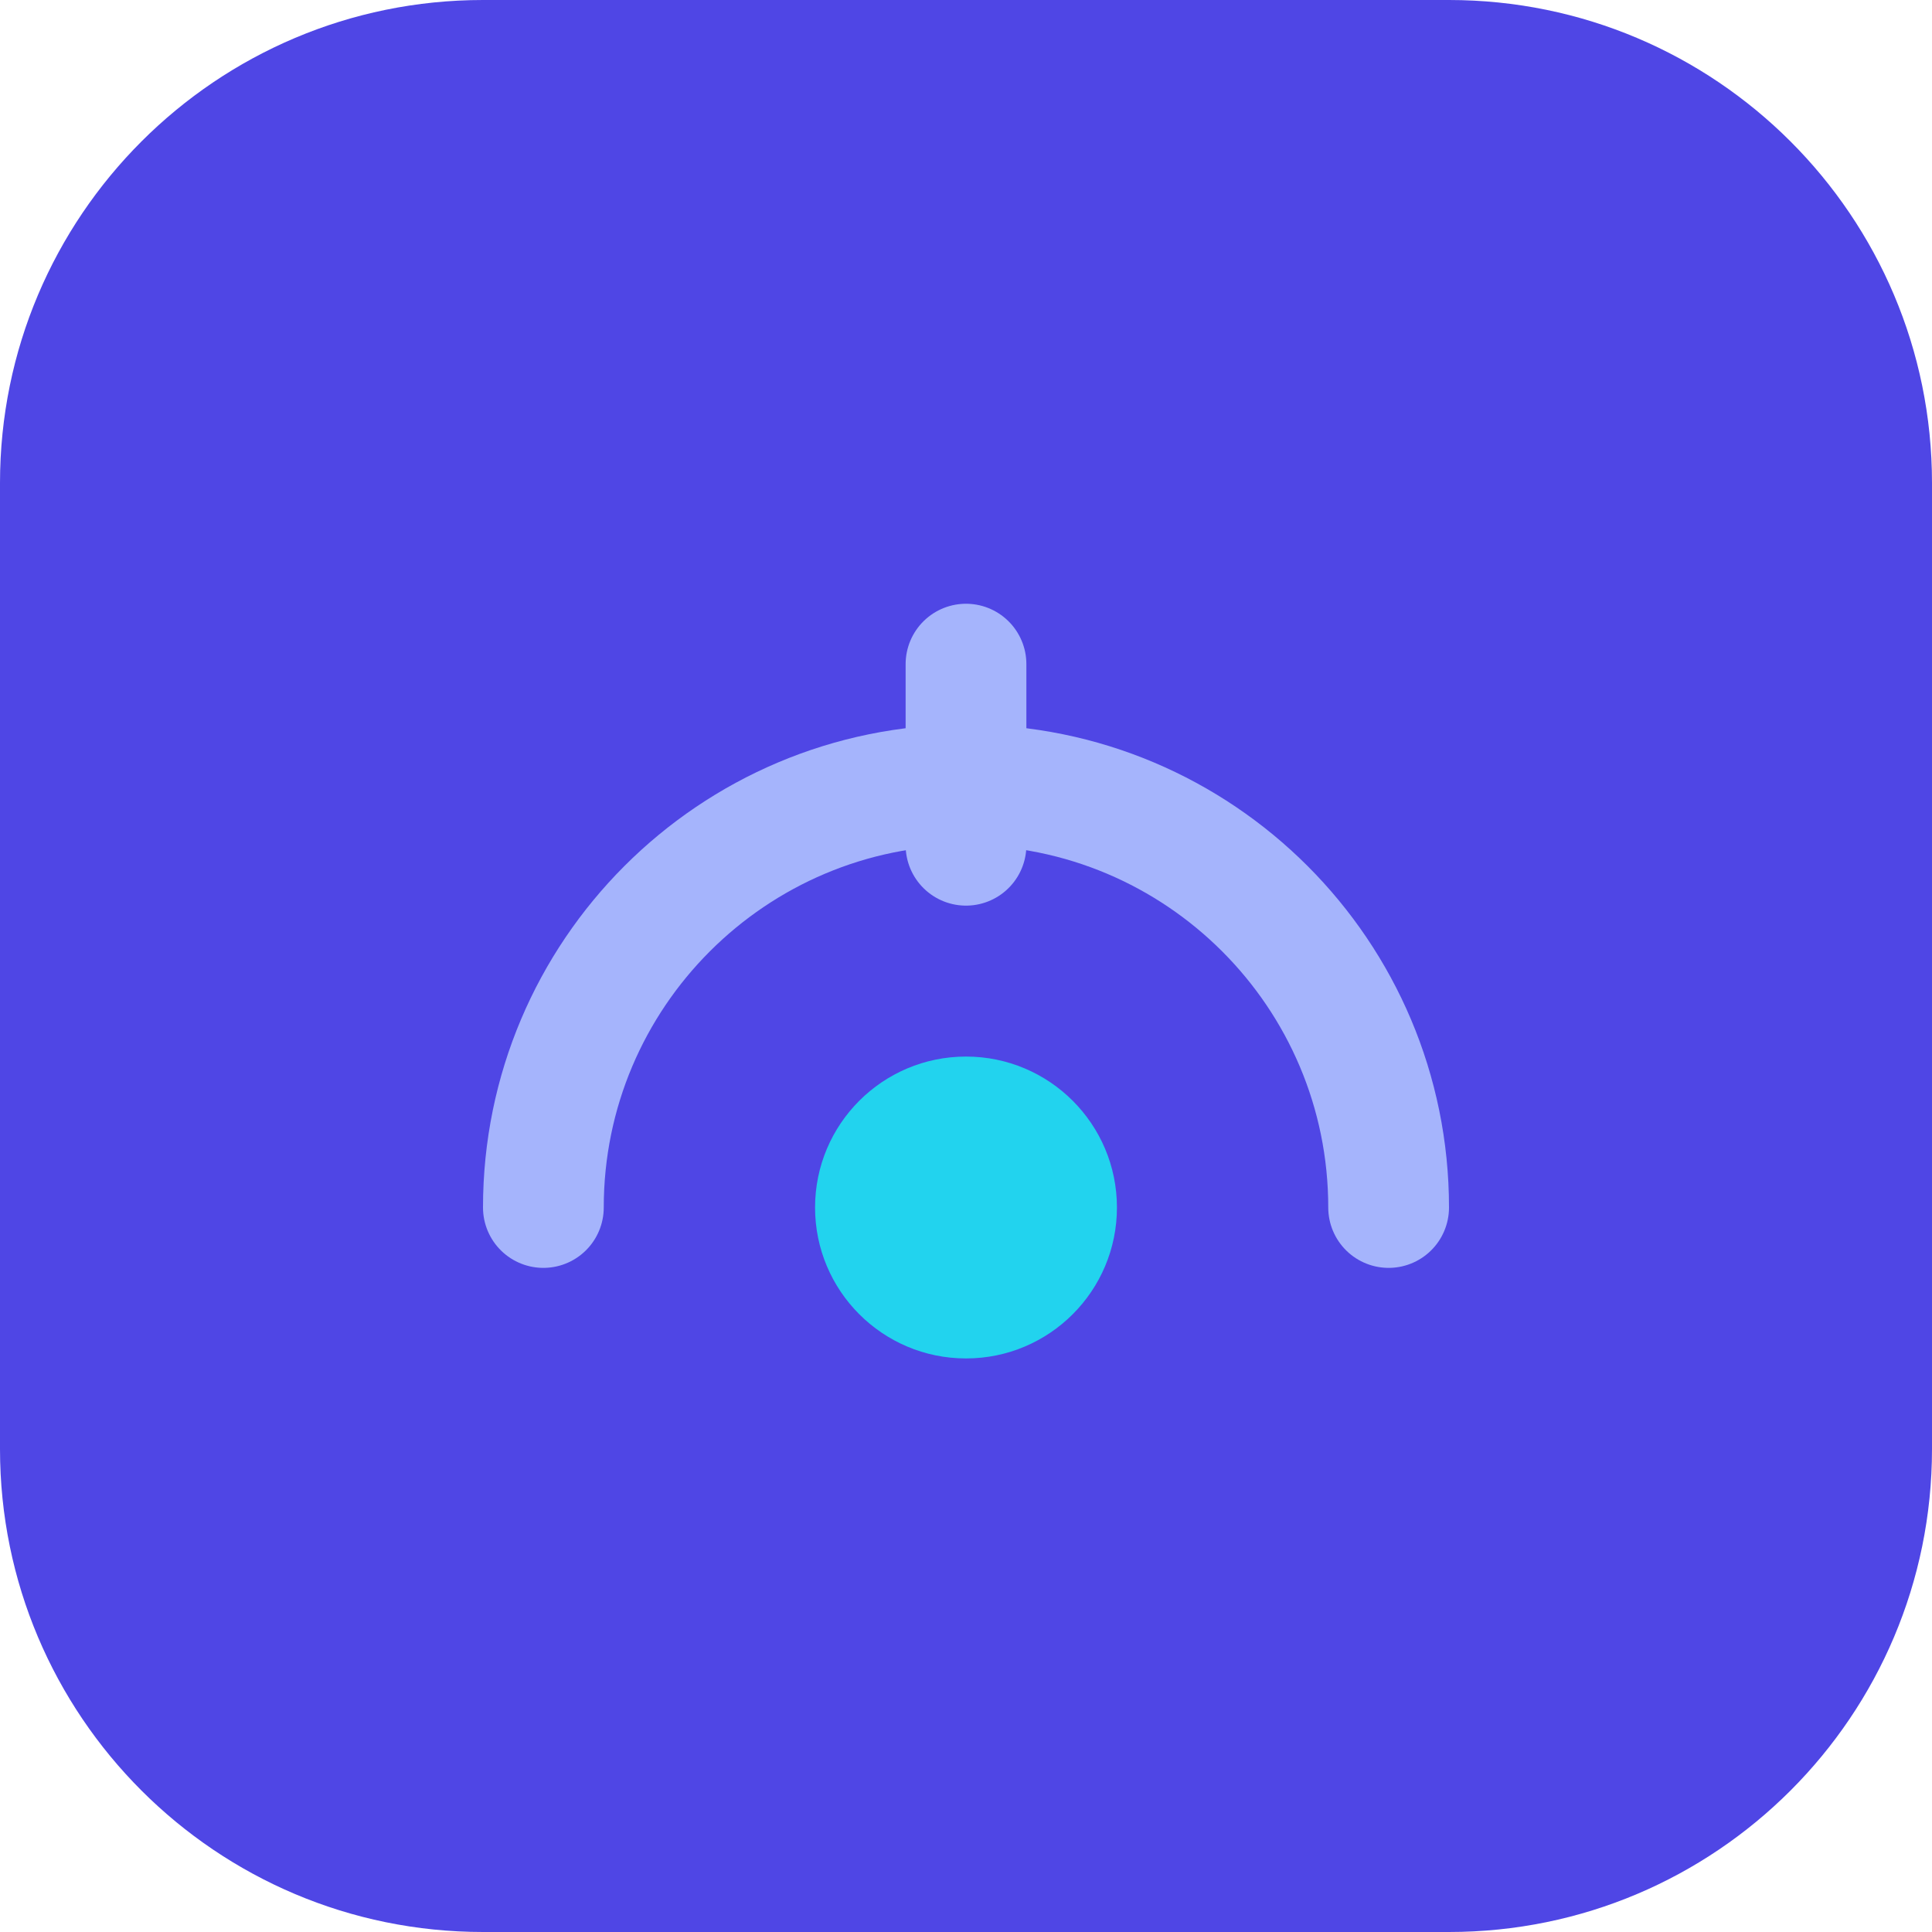
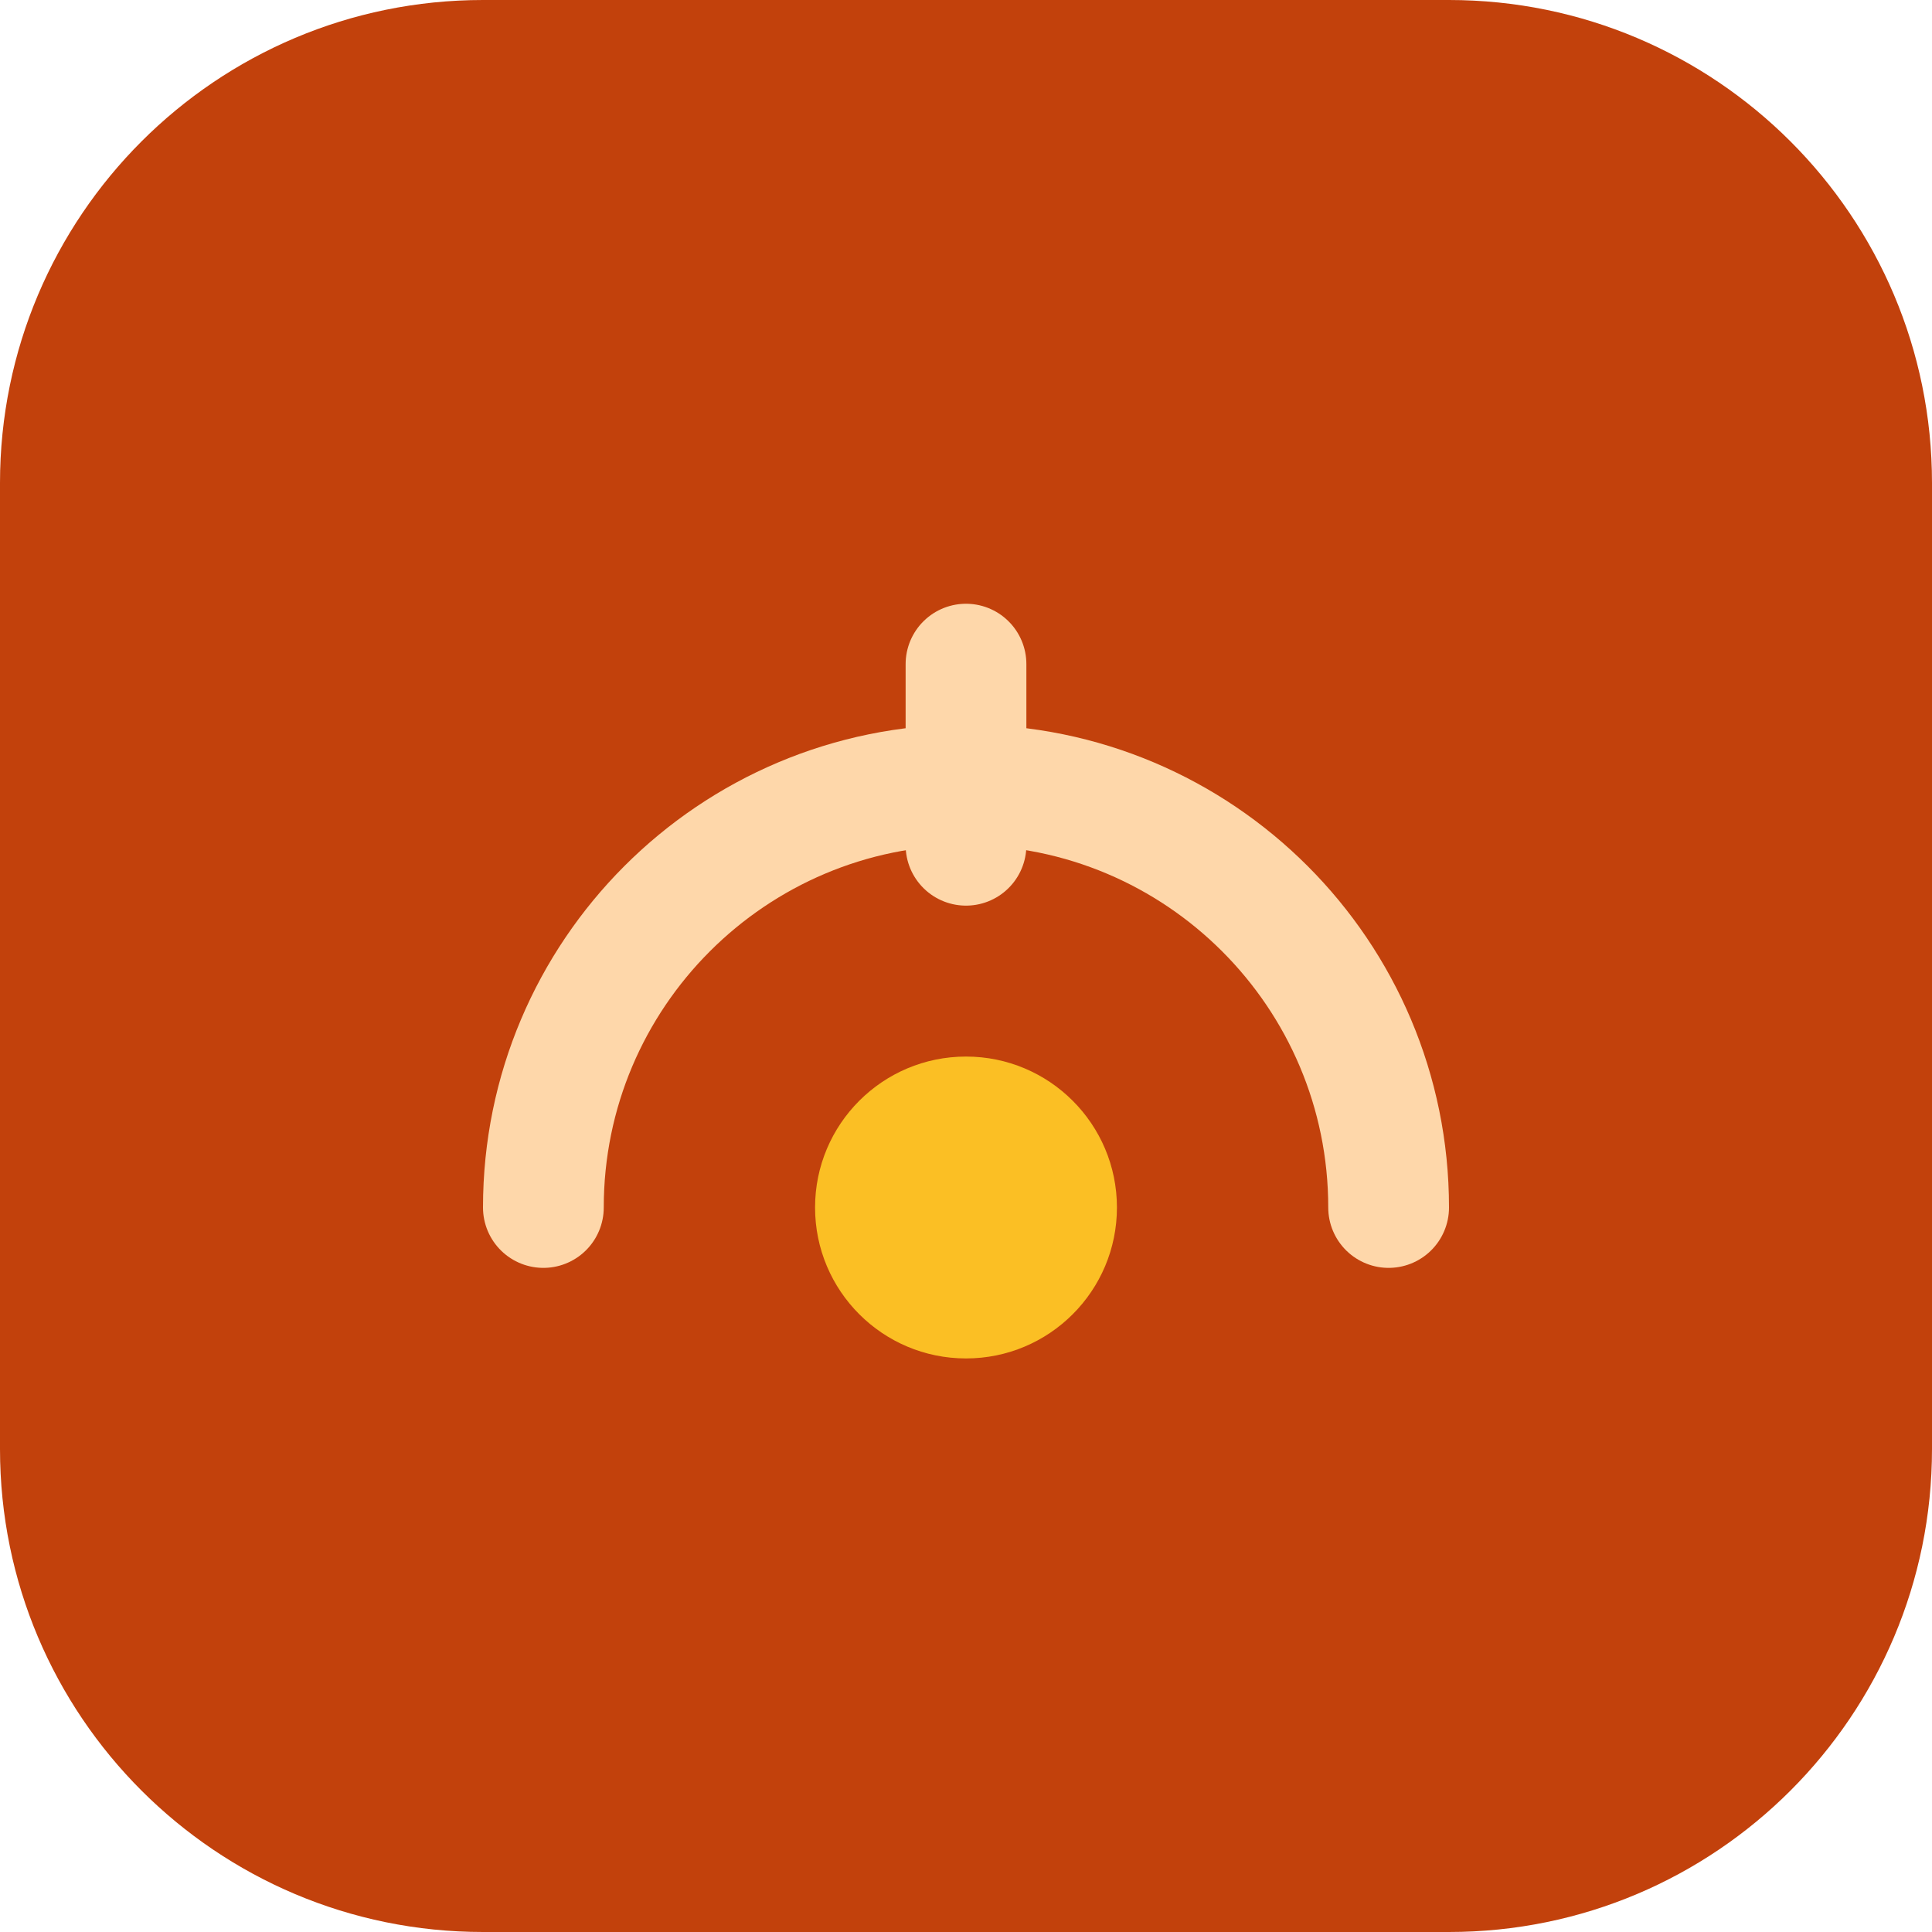
<svg xmlns="http://www.w3.org/2000/svg" viewBox="0 0 32 32">
-   <rect width="32" height="32" rx="8" fill="#4f46e5" />
-   <path d="M9 20a7 7 0 1 1 14 0" fill="none" stroke="#a5b4fc" stroke-width="2" stroke-linecap="round" />
-   <circle cx="16" cy="20" r="2.5" fill="#22d3ee" />
-   <path d="M16 11v3" stroke="#a5b4fc" stroke-width="2" stroke-linecap="round" />
+   <rect width="32" height="32" rx="8" fill="#c2410c" />
+   <path d="M9 20a7 7 0 1 1 14 0" fill="none" stroke="#fed7aa" stroke-width="2" stroke-linecap="round" />
+   <circle cx="16" cy="20" r="2.5" fill="#fbbf24" />
+   <path d="M16 11v3" stroke="#fed7aa" stroke-width="2" stroke-linecap="round" />
</svg>
